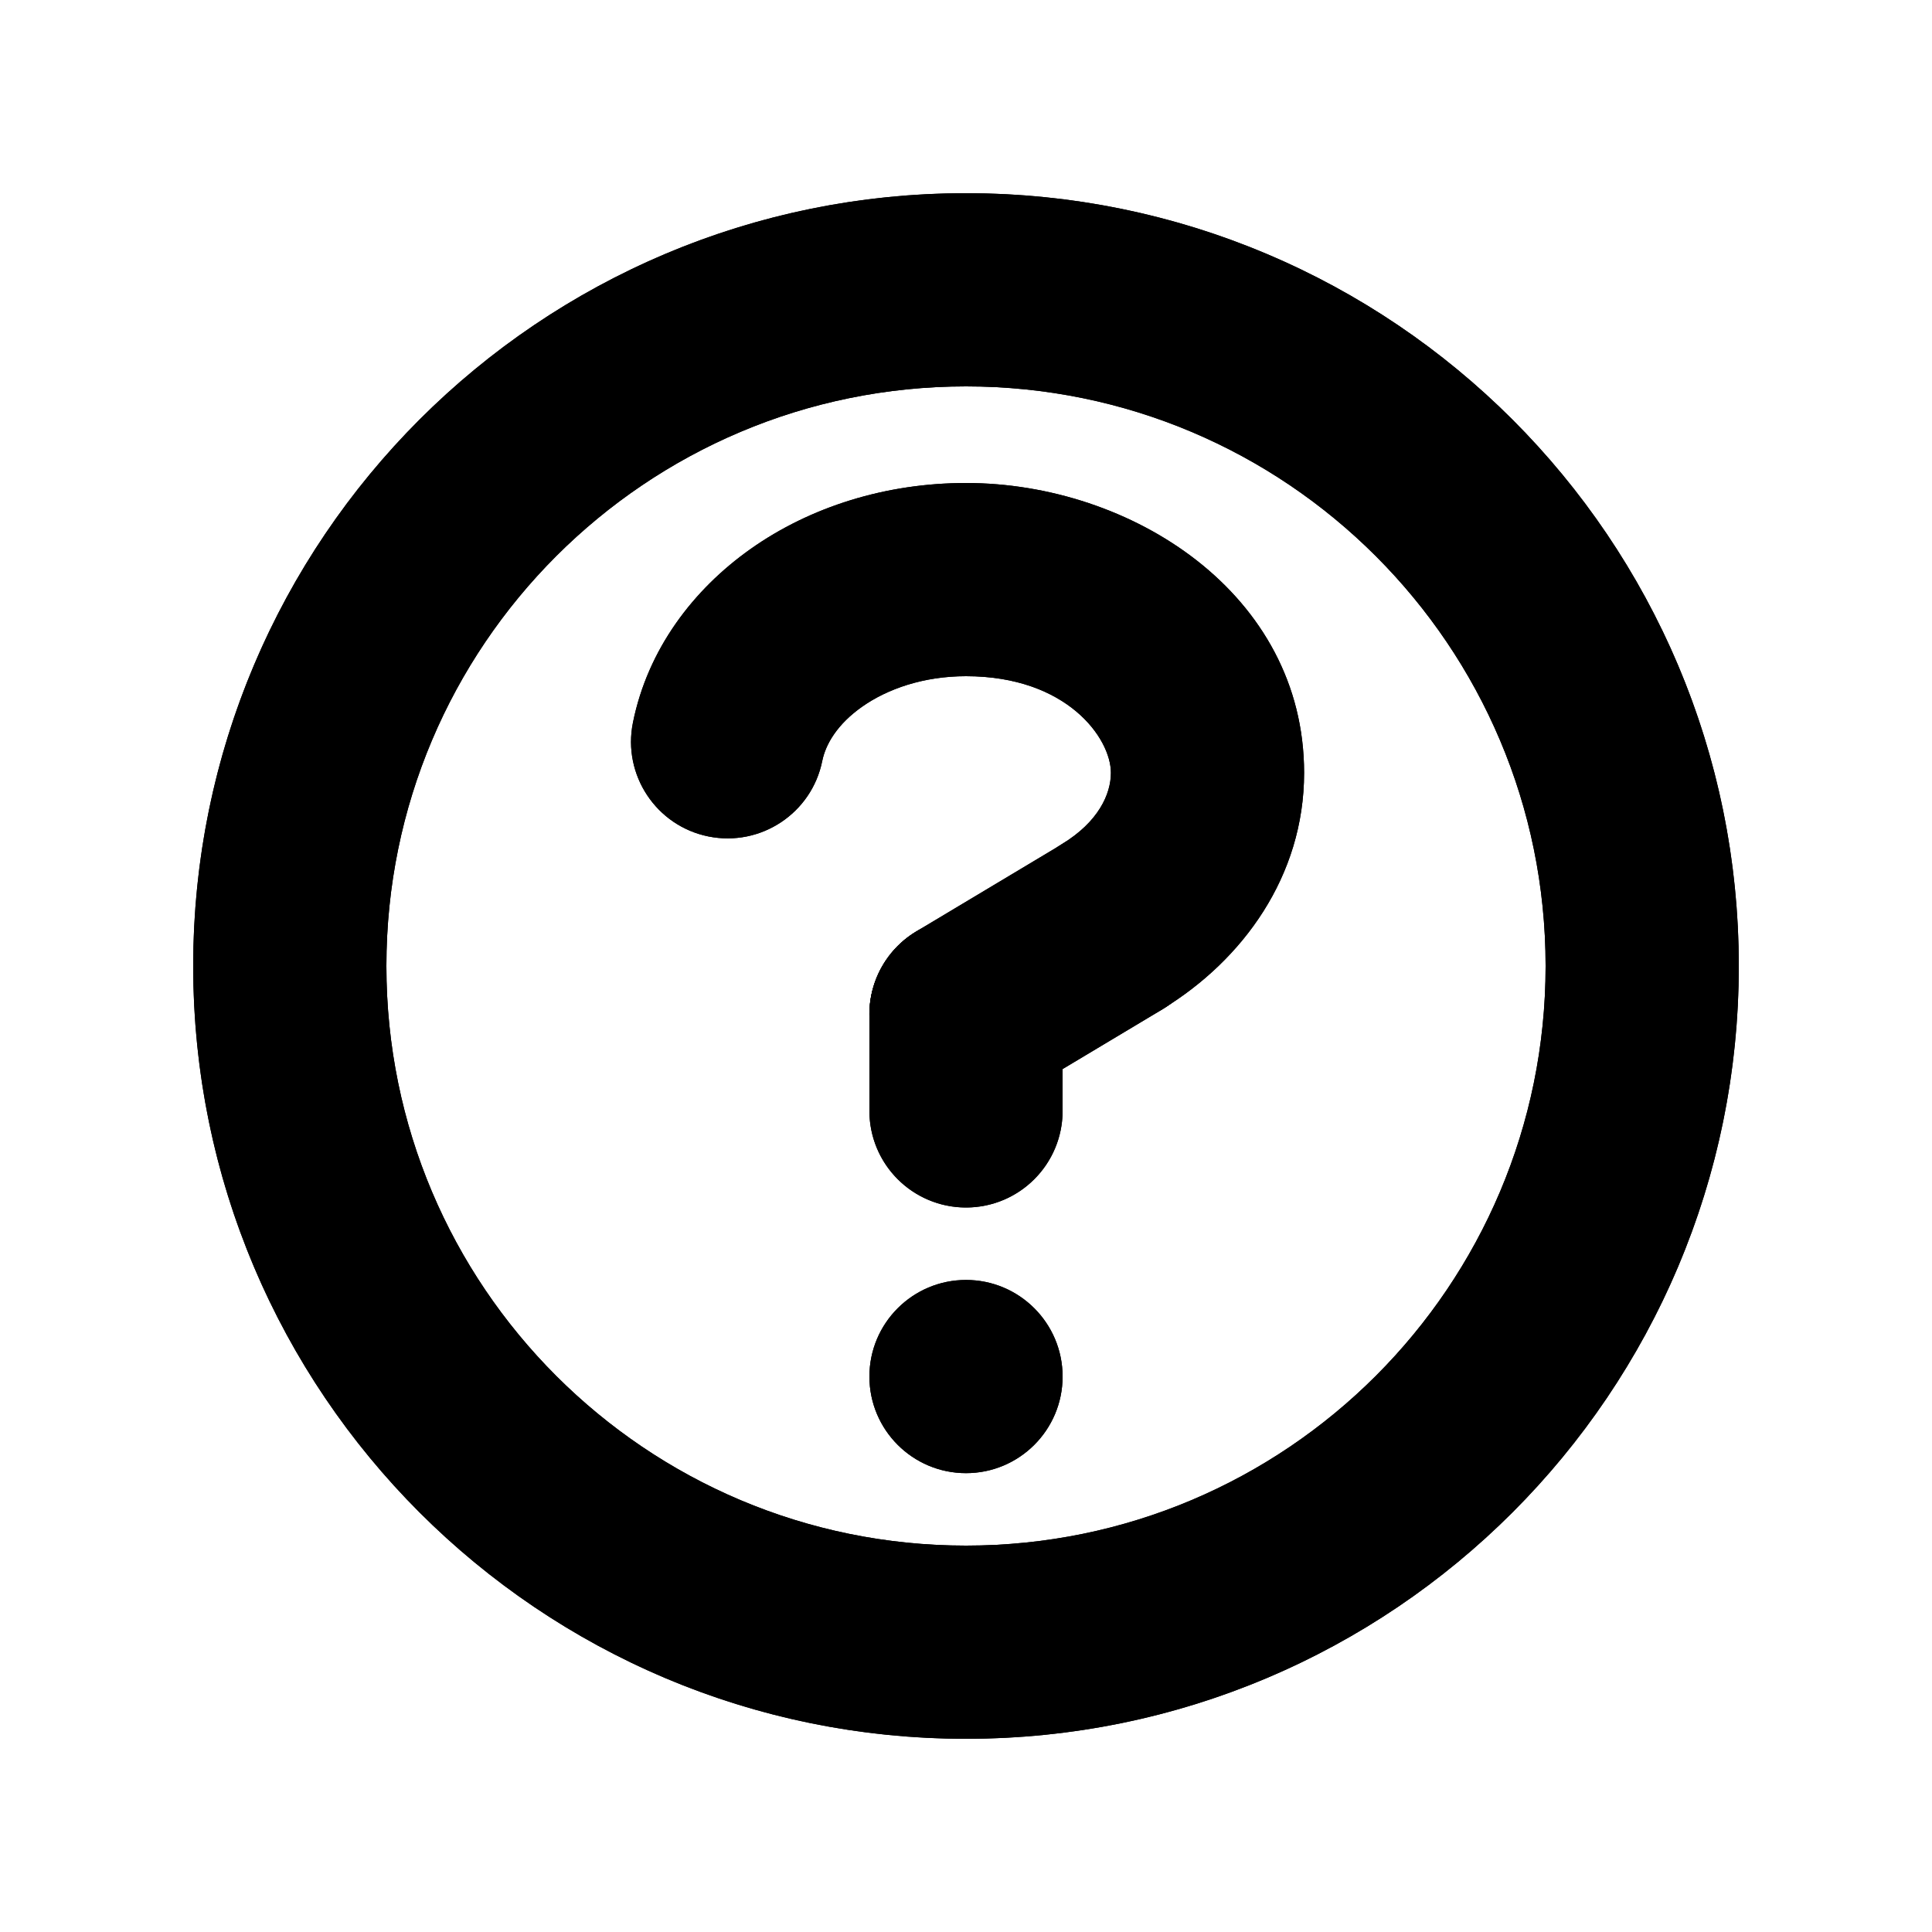
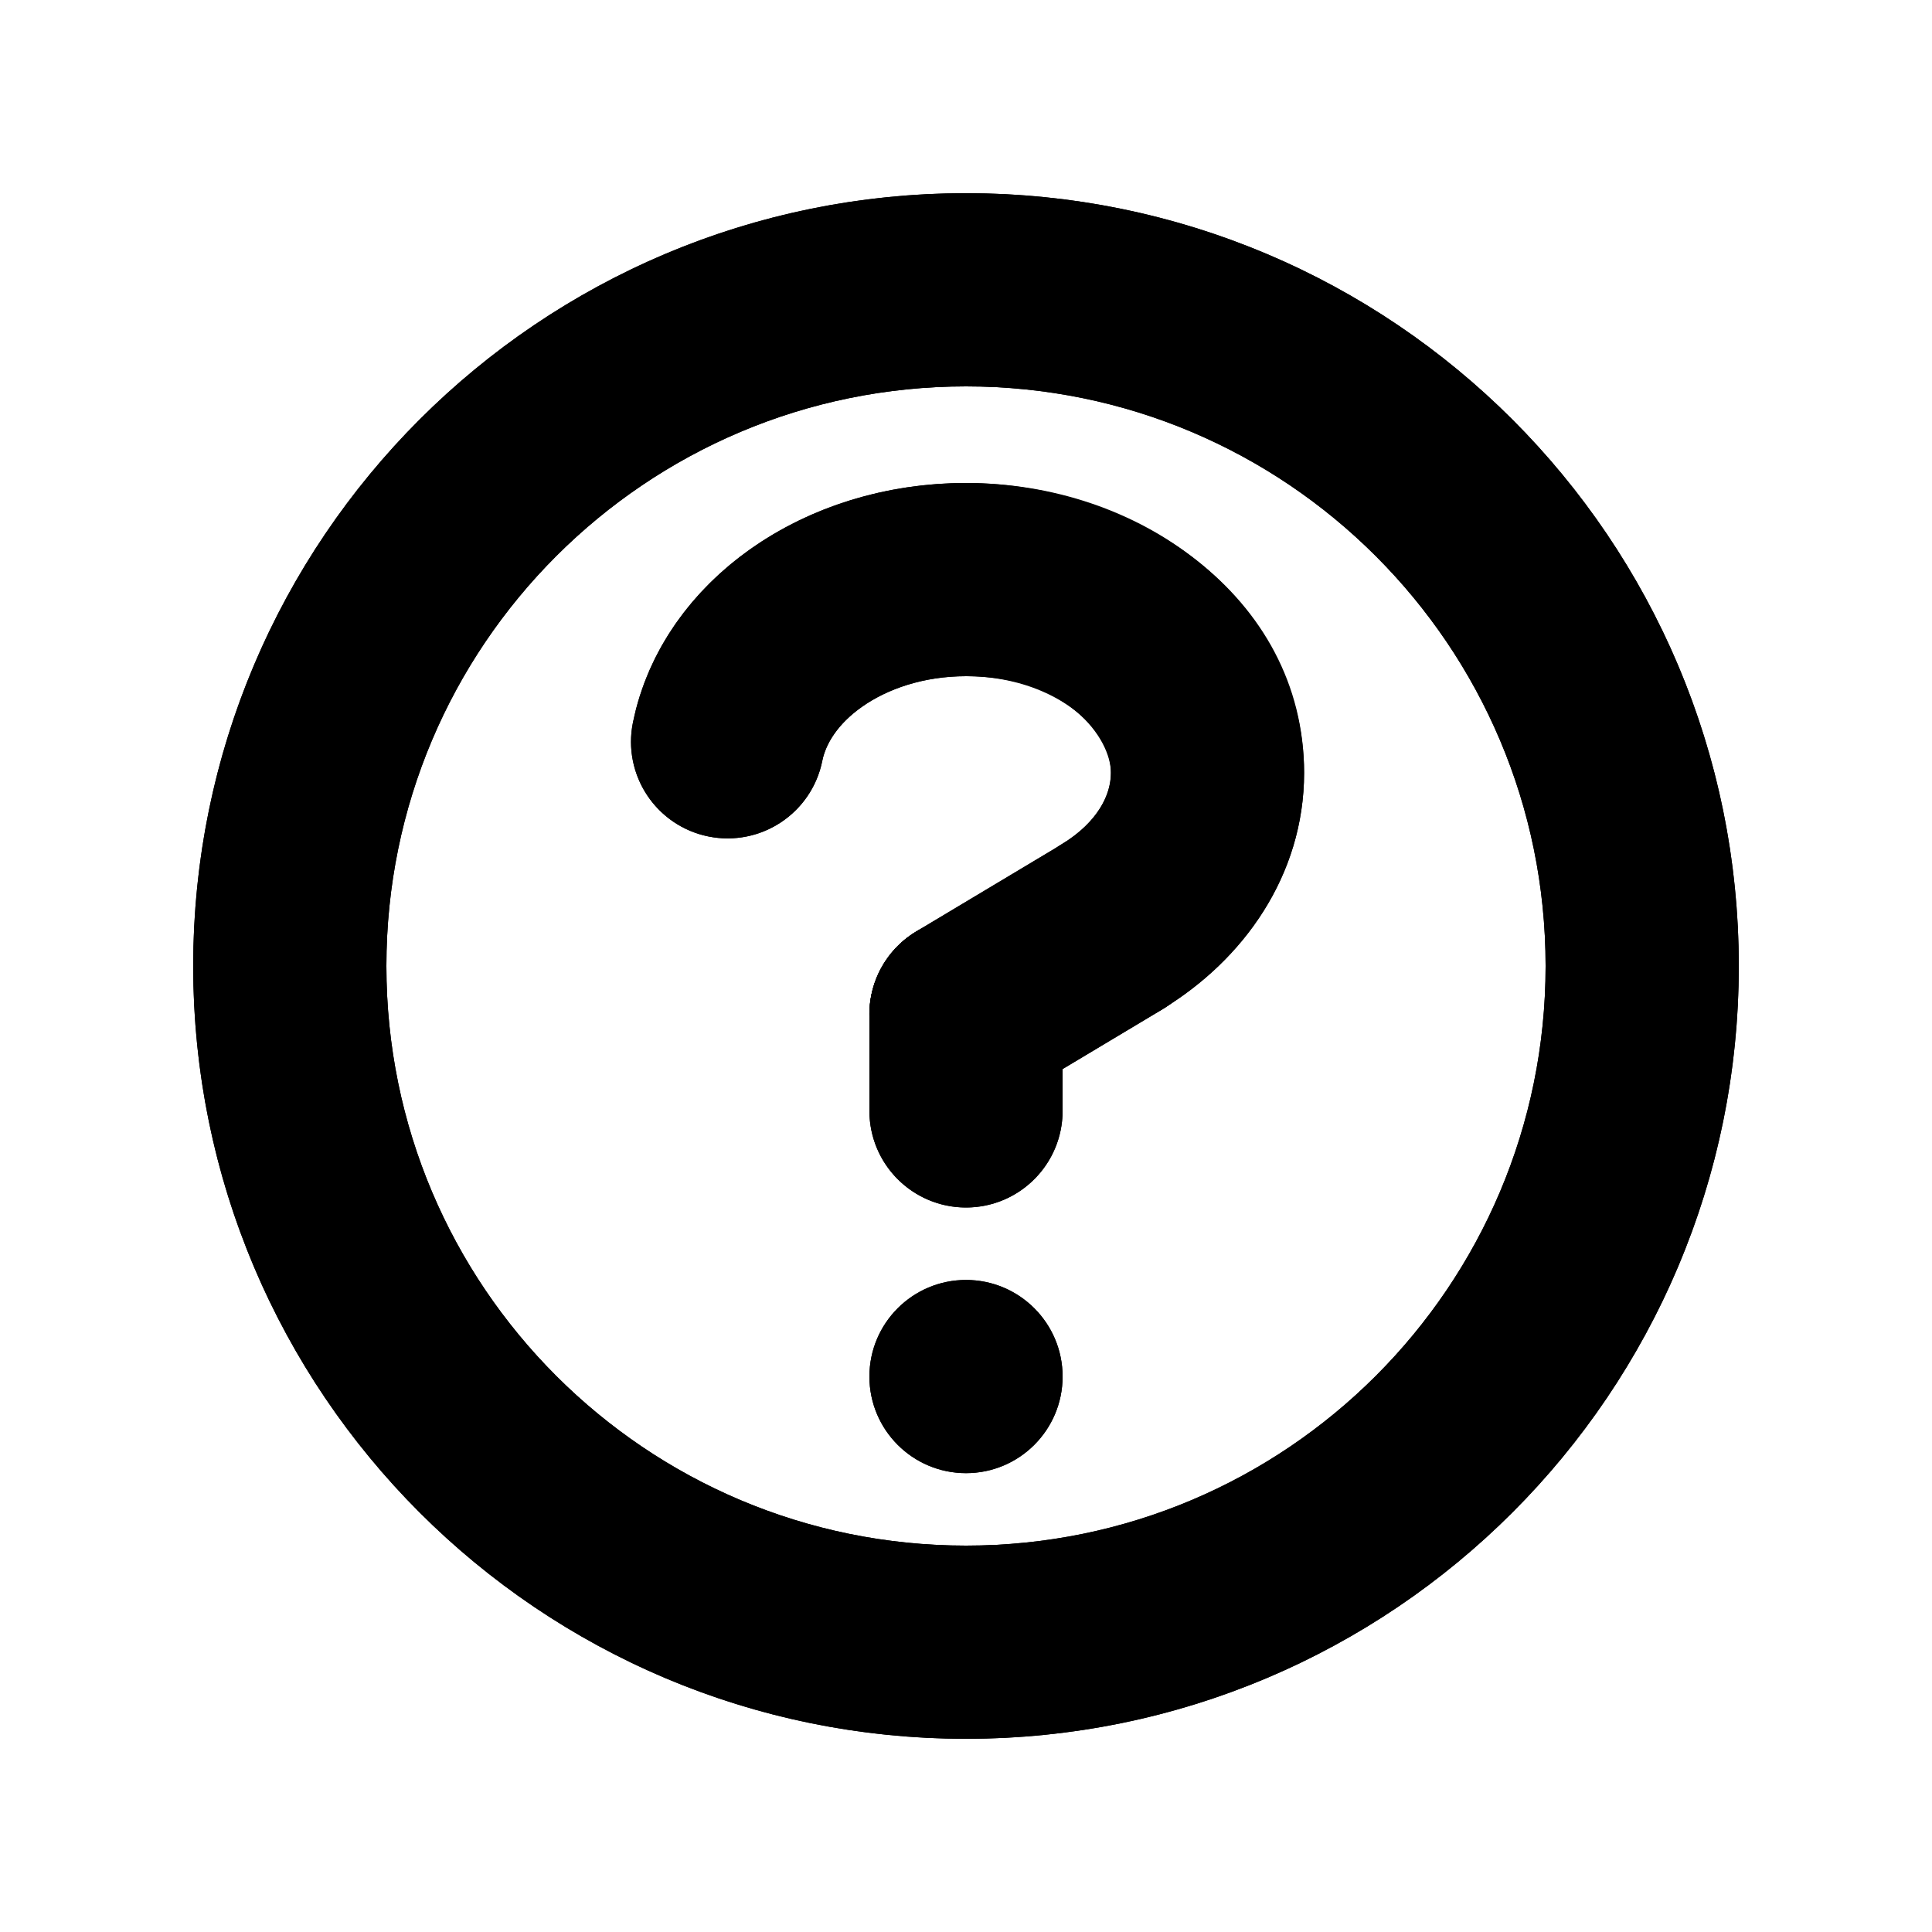
<svg xmlns="http://www.w3.org/2000/svg" width="20" height="20" viewBox="0 0 20 20" fill="none">
  <circle cx="10" cy="14.25" r="1" fill="currentColor" />
  <circle cx="10" cy="10" r="7" stroke="currentColor" stroke-width="2" />
-   <path d="M10.996 8.736C10.525 9.025 10.377 9.64 10.665 10.111C10.954 10.582 11.569 10.73 12.04 10.442L10.996 8.736ZM8.346 6.5L8.923 7.317H8.923L8.346 6.5ZM6.552 7.481C6.443 8.022 6.793 8.55 7.334 8.659C7.876 8.768 8.403 8.418 8.512 7.877L6.552 7.481ZM10 7C11.048 7 11.5 7.644 11.5 8H13.5C13.5 6.146 11.713 5 10 5V7ZM11.5 8C11.5 8.223 11.368 8.509 10.996 8.736L12.04 10.442C12.863 9.938 13.5 9.072 13.5 8H11.5ZM8.923 7.317C9.186 7.131 9.561 7 10 7V5C9.171 5 8.388 5.246 7.77 5.683L8.923 7.317ZM8.512 7.877C8.547 7.703 8.669 7.496 8.923 7.317L7.77 5.683C7.176 6.103 6.705 6.721 6.552 7.481L8.512 7.877Z" fill="currentColor" />
+   <path d="M11.518 9.589C12.115 9.224 12.5 8.648 12.5 8C12.5 6.895 11.381 6 10 6C9.366 6 8.787 6.189 8.346 6.5C7.922 6.799 7.626 7.212 7.532 7.679" stroke="currentColor" stroke-width="2" stroke-linecap="round" />
  <path d="M10 10.5V11.5" stroke="currentColor" stroke-width="2" stroke-linecap="round" />
  <path d="M10 10.5L11.52 9.59" stroke="currentColor" stroke-width="2" stroke-linecap="round" />
  <path d="M11 14.25C11 14.802 10.552 15.25 10 15.25C9.448 15.25 9 14.802 9 14.25C9 13.698 9.448 13.25 10 13.25C10.552 13.25 11 13.698 11 14.25Z" fill="currentColor" />
  <path fill-rule="evenodd" clip-rule="evenodd" d="M10 4C6.686 4 4 6.686 4 10C4 13.314 6.686 16 10 16C13.314 16 16 13.314 16 10C16 6.686 13.314 4 10 4ZM2 10C2 5.582 5.582 2 10 2C14.418 2 18 5.582 18 10C18 14.418 14.418 18 10 18C5.582 18 2 14.418 2 10Z" fill="currentColor" />
  <path fill-rule="evenodd" clip-rule="evenodd" d="M10 7C9.561 7 9.186 7.131 8.923 7.317C8.669 7.496 8.547 7.703 8.512 7.877C8.403 8.418 7.876 8.768 7.334 8.659C6.793 8.55 6.443 8.022 6.552 7.481C6.705 6.721 7.176 6.103 7.77 5.683C8.388 5.246 9.171 5 10 5C11.713 5 13.5 6.146 13.5 8C13.5 9.072 12.863 9.938 12.04 10.442C11.569 10.73 10.954 10.582 10.665 10.111C10.377 9.64 10.525 9.025 10.996 8.736C11.368 8.509 11.5 8.223 11.5 8C11.5 7.644 11.048 7 10 7Z" fill="currentColor" />
  <path fill-rule="evenodd" clip-rule="evenodd" d="M10 9.5C10.552 9.5 11 9.948 11 10.5V11.5C11 12.052 10.552 12.5 10 12.5C9.448 12.5 9 12.052 9 11.5V10.5C9 9.948 9.448 9.5 10 9.5Z" fill="currentColor" />
  <path fill-rule="evenodd" clip-rule="evenodd" d="M12.378 9.076C12.662 9.55 12.508 10.164 12.034 10.448L10.514 11.358C10.04 11.642 9.426 11.488 9.142 11.014C8.858 10.54 9.012 9.926 9.486 9.642L11.006 8.732C11.48 8.448 12.094 8.602 12.378 9.076Z" fill="currentColor" />
</svg>
